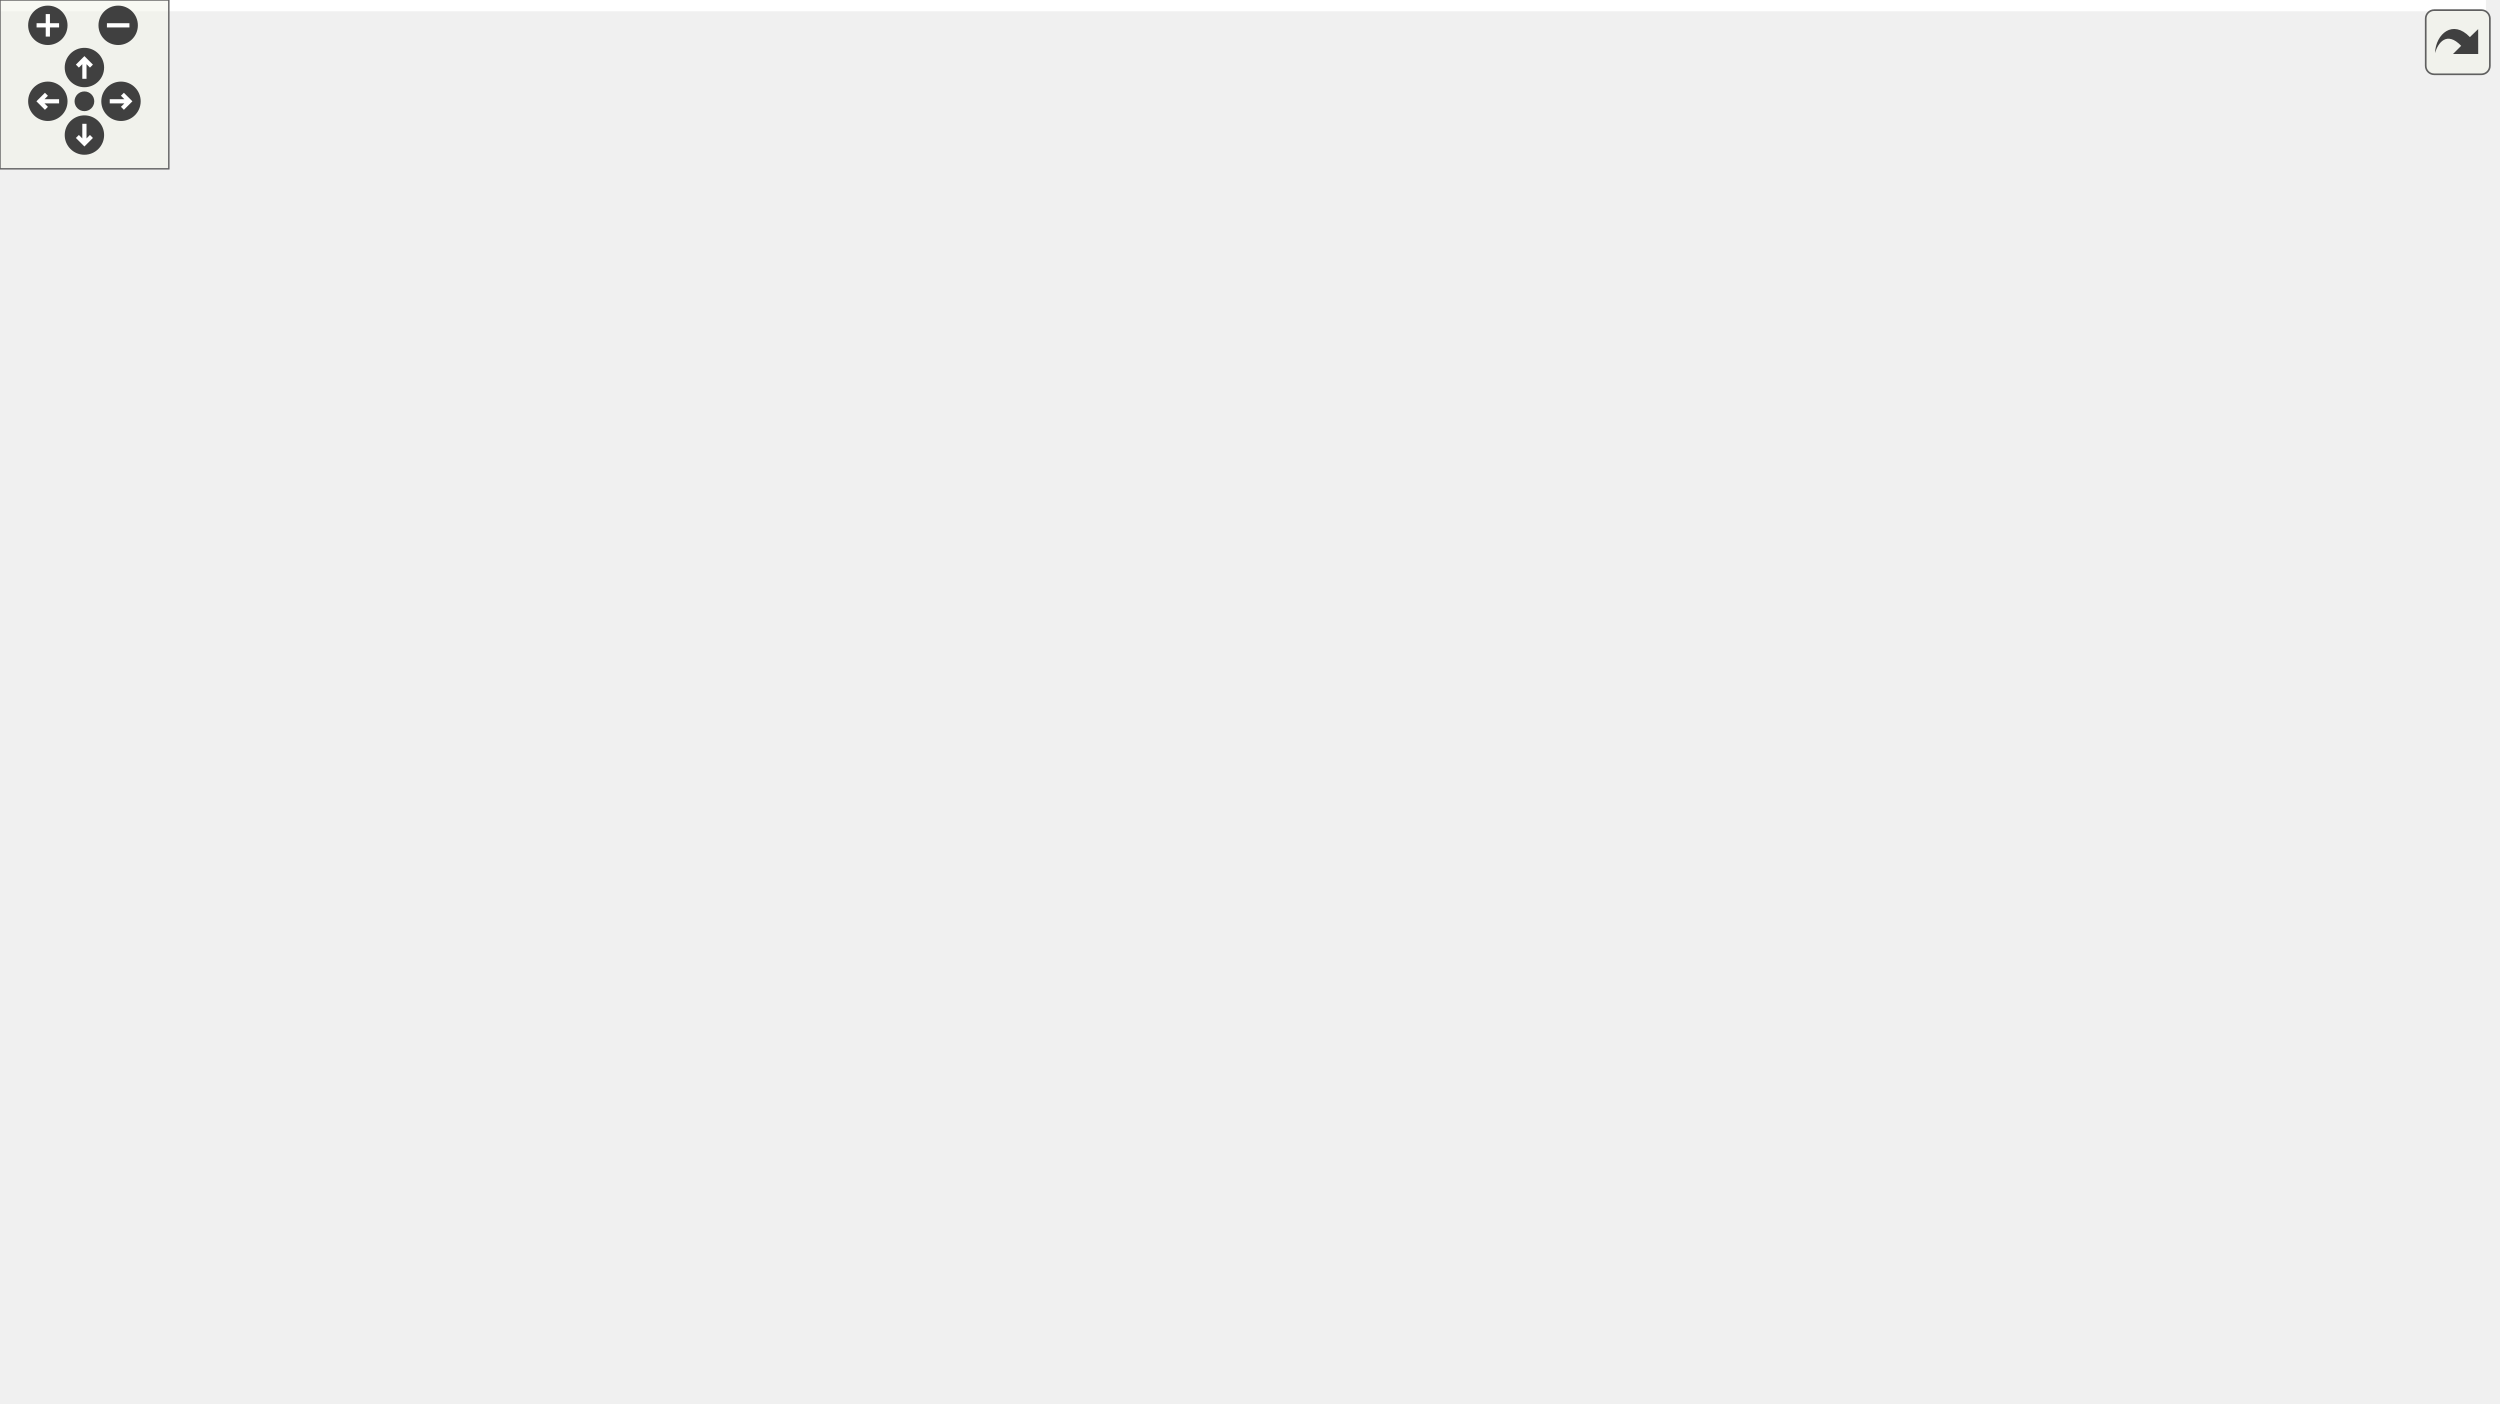
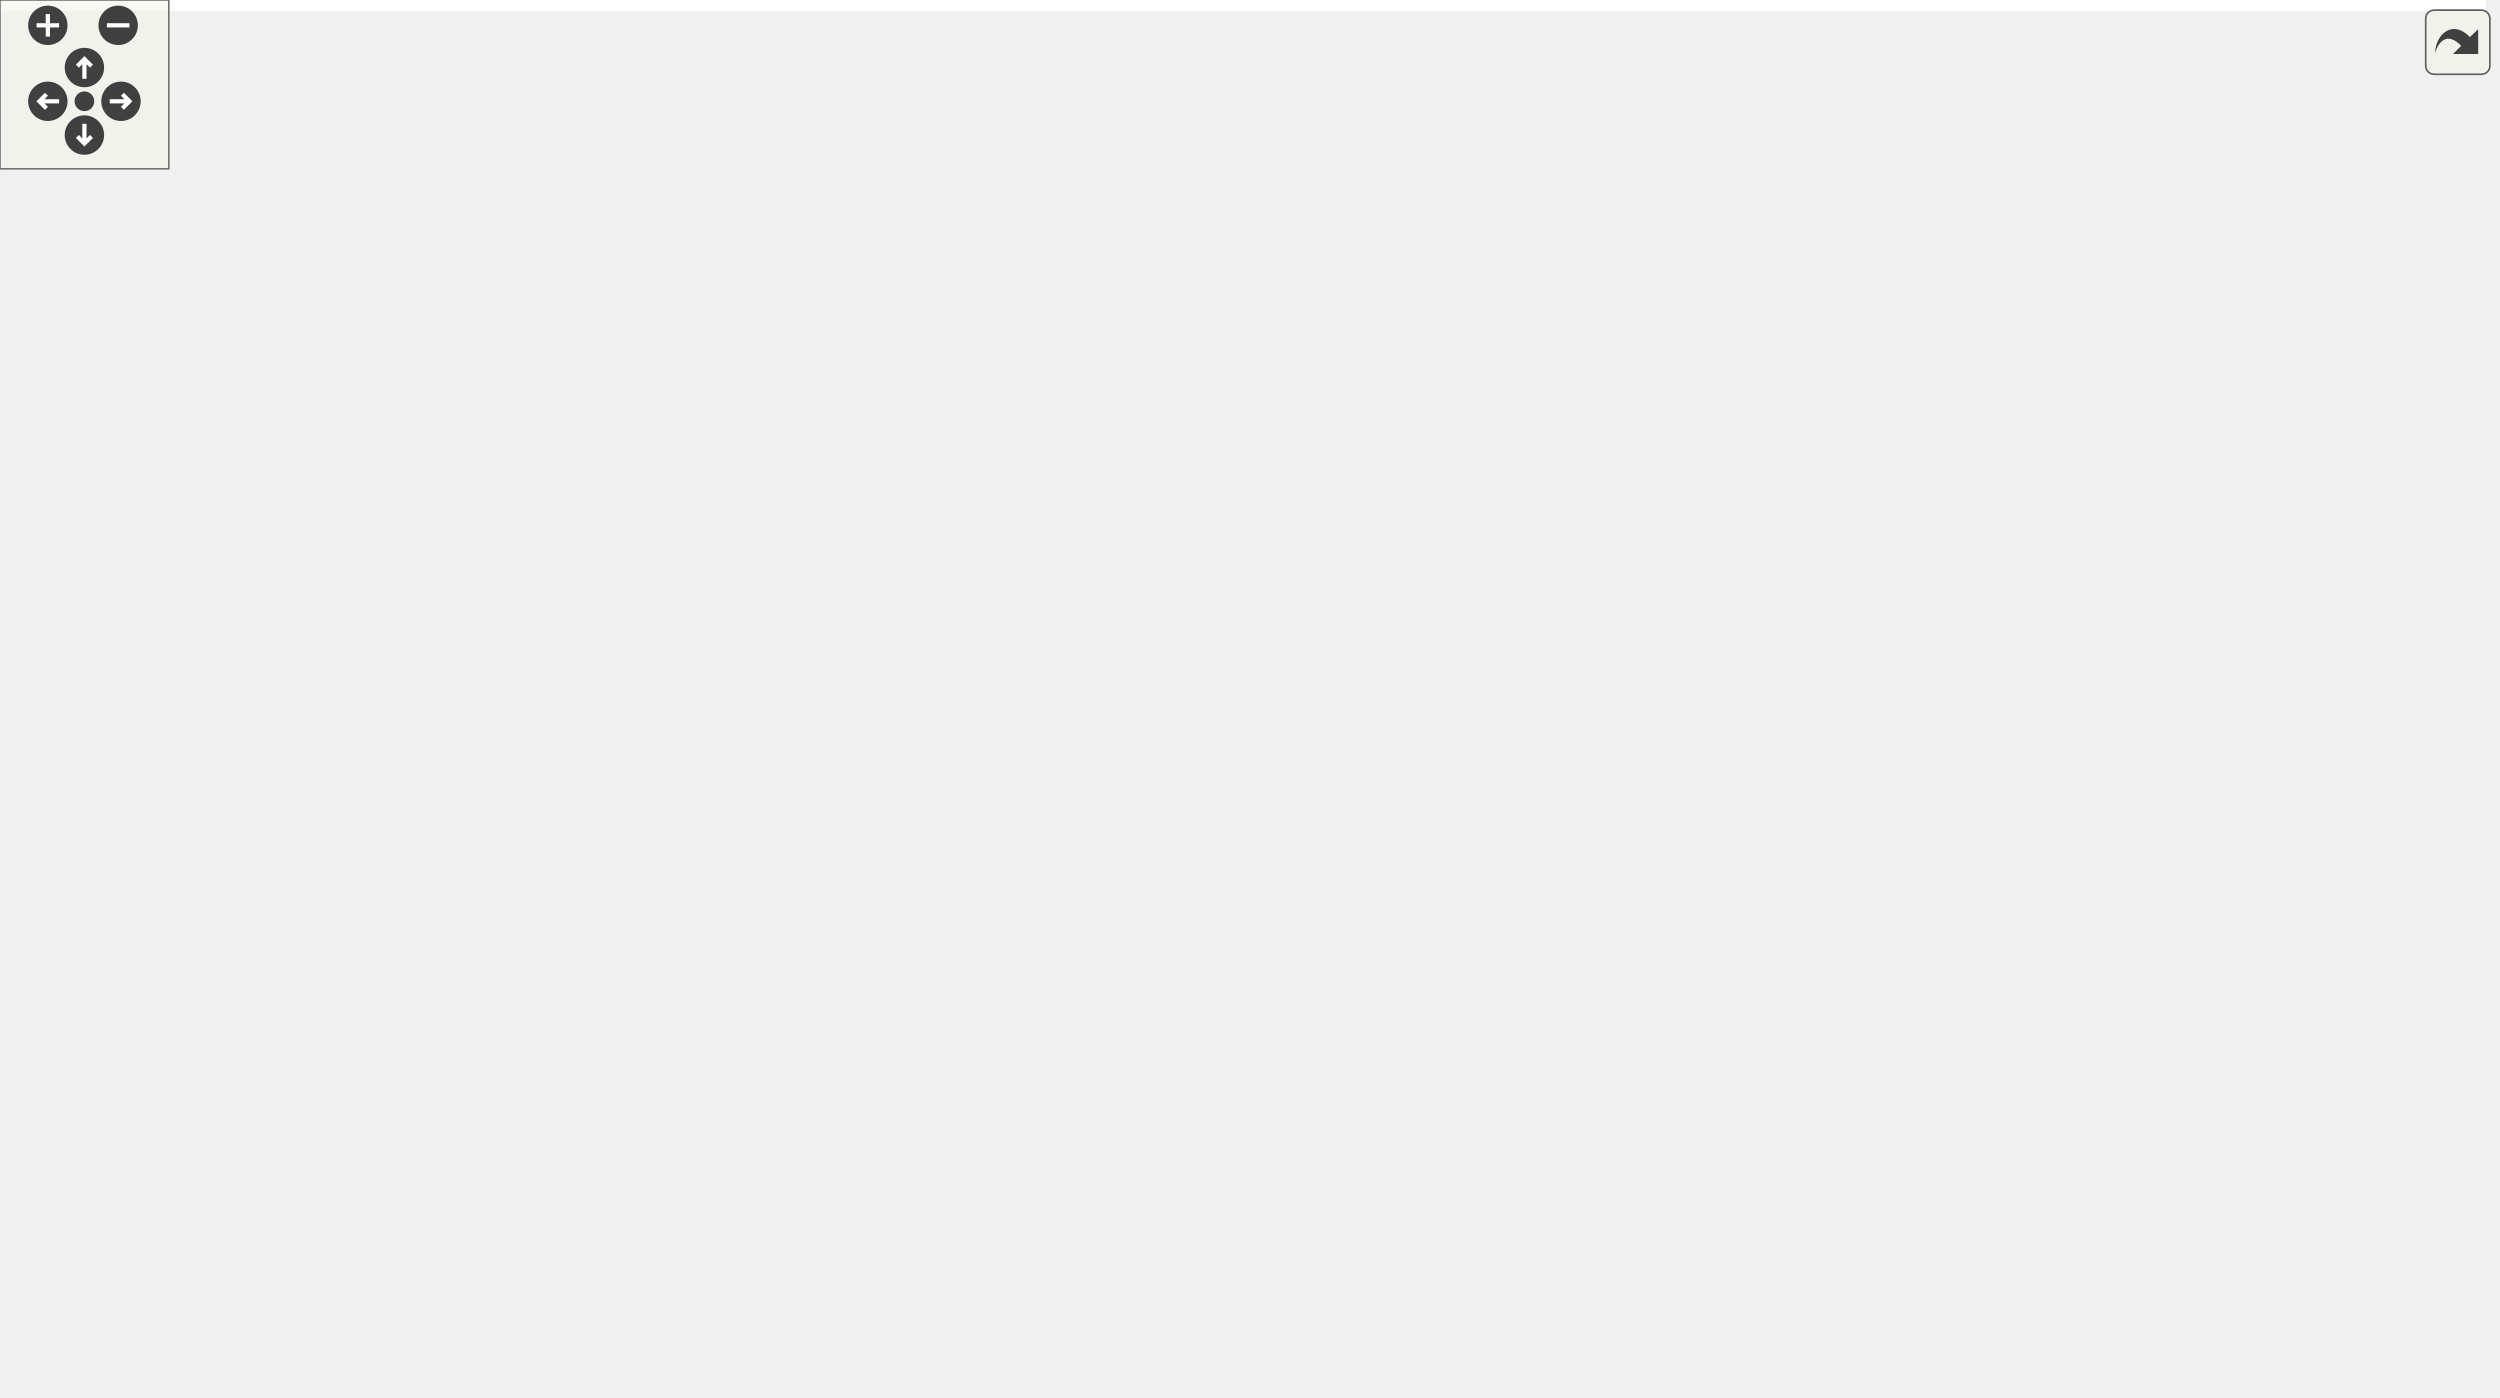
<svg xmlns="http://www.w3.org/2000/svg" xmlns:xlink="http://www.w3.org/1999/xlink" id="main" version="1.1" xml:space="preserve">
  <style type="text/css">
.edge:hover path { stroke: red; }
.edge:hover polygon { stroke: red; fill: red; }
</style>
  <defs>
    <circle id="rim" cx="0" cy="0" r="7" />
    <circle id="rim2" cx="0" cy="0" r="3.5" />
    <g id="zoomPlus">
      <use xlink:href="#rim" fill="#404040">
        <set attributeName="fill" to="#808080" begin="zoomplus.mouseover" end="zoomplus.mouseout" />
      </use>
      <path d="M-4,0h8M0,-4v8" fill="none" stroke="white" stroke-width="1.5" pointer-events="none" />
    </g>
    <g id="zoomMin">
      <use xlink:href="#rim" fill="#404040">
        <set attributeName="fill" to="#808080" begin="zoomminus.mouseover" end="zoomminus.mouseout" />
      </use>
      <path d="M-4,0h8" fill="none" stroke="white" stroke-width="1.5" pointer-events="none" />
    </g>
    <g id="dirArrow">
      <path fill="none" stroke="white" stroke-width="1.5" d="M0,-3.0v7 M-2.5,-0.5L0,-3.0L2.5,-0.5" />
    </g>
    <g id="resetDef">
      <use xlink:href="#rim2" fill="#404040">
        <set attributeName="fill" to="#808080" begin="reset.mouseover" end="reset.mouseout" />
      </use>
    </g>
  </defs>
  <svg id="graph" class="graph">
    <g id="viewport">
-       <polygon fill="white" stroke="transparent" points="-4,4 -4,-438 883.5,-438 883.5,4 -4,4" />
+       <polygon fill="white" stroke="transparent" points="-4,4 -4,-436 883.5,-436 883.5,4 -4,4" />
      <g id="node1" class="node">
        <g id="a_node1">
          <a xlink:title=" ">
            <polygon fill="#bfbfbf" stroke="black" points="118.5,-134.5 118.5,-153.5 197.5,-153.5 197.5,-134.5 118.5,-134.5" />
            <text text-anchor="middle" x="158" y="-141.5" font-family="Helvetica,sans-Serif" font-size="10.00">EffectManager</text>
          </a>
        </g>
      </g>
      <g id="node2" class="node">
        <g id="a_node2">
          <a xlink:title=" ">
-             <polygon fill="white" stroke="#bfbfbf" points="177.5,-414.5 177.5,-433.5 260.5,-433.5 260.5,-414.5 177.5,-414.5" />
-             <text text-anchor="middle" x="219" y="-421.5" font-family="Helvetica,sans-Serif" font-size="10.00">MonoBehaviour</text>
+             <polygon fill="white" stroke="#bfbfbf" points="177.5,-412.5 177.5,-431.5 260.5,-431.5 260.5,-412.5 177.5,-412.5" />
+             <text text-anchor="middle" x="219" y="-419.5" font-family="Helvetica,sans-Serif" font-size="10.00">MonoBehaviour</text>
          </a>
        </g>
      </g>
      <g id="edge1" class="edge">
-         <path fill="none" stroke="midnightblue" d="M198.41,-408.4C187.41,-399.99 174.11,-388.78 164,-377 151.14,-362.02 148.15,-357.4 141,-339 131.25,-313.93 129.12,-305.62 133,-279 136.14,-257.43 142.51,-253.33 147,-232 152.96,-203.69 156.13,-169.48 157.37,-153.72" />
-         <polygon fill="midnightblue" stroke="midnightblue" points="196.51,-411.35 206.62,-414.5 200.68,-405.73 196.51,-411.35" />
+         <path fill="none" stroke="midnightblue" d="M198.41,-406.4C187.41,-397.99 174.11,-386.78 164,-375 151.14,-360.02 148.15,-355.4 141,-337 131.25,-311.93 129.12,-303.62 133,-277 136.14,-255.43 142.48,-251.32 147,-230 152.87,-202.34 156.09,-168.92 157.35,-153.52" />
+         <polygon fill="midnightblue" stroke="midnightblue" points="196.51,-409.35 206.62,-412.5 200.68,-403.73 196.51,-409.35" />
      </g>
      <g id="node5" class="node">
        <g id="a_node5">
          <a xlink:href="class_stats.xhtml" target="_top" xlink:title="Base class Stats of the entity.">
-             <polygon fill="white" stroke="black" points="173,-357.5 173,-376.5 213,-376.5 213,-357.5 173,-357.5" />
-             <text text-anchor="middle" x="193" y="-364.5" font-family="Helvetica,sans-Serif" font-size="10.00">Stats</text>
+             <polygon fill="white" stroke="black" points="173,-355.5 173,-374.5 213,-374.5 213,-355.5 173,-355.5" />
+             <text text-anchor="middle" x="193" y="-362.5" font-family="Helvetica,sans-Serif" font-size="10.00">Stats</text>
          </a>
        </g>
      </g>
      <g id="edge5" class="edge">
-         <path fill="none" stroke="midnightblue" d="M210.65,-405.33C206.13,-395.77 200.74,-384.38 197.12,-376.71" />
-         <polygon fill="midnightblue" stroke="midnightblue" points="207.5,-406.86 214.94,-414.41 213.83,-403.87 207.5,-406.86" />
+         <path fill="none" stroke="midnightblue" d="M210.65,-403.33C206.13,-393.77 200.74,-382.38 197.12,-374.71" />
+         <polygon fill="midnightblue" stroke="midnightblue" points="207.5,-404.86 214.94,-412.41 213.83,-401.87 207.5,-404.86" />
      </g>
      <g id="node7" class="node">
        <g id="a_node7">
          <a xlink:href="class_u_i_controller.xhtml" target="_top" xlink:title=" ">
-             <polygon fill="white" stroke="black" points="243.5,-357.5 243.5,-376.5 310.5,-376.5 310.5,-357.5 243.5,-357.5" />
-             <text text-anchor="middle" x="277" y="-364.5" font-family="Helvetica,sans-Serif" font-size="10.00">UIController</text>
+             <polygon fill="white" stroke="black" points="243.5,-355.5 243.5,-374.5 310.5,-374.5 310.5,-355.5 243.5,-355.5" />
+             <text text-anchor="middle" x="277" y="-362.5" font-family="Helvetica,sans-Serif" font-size="10.00">UIController</text>
          </a>
        </g>
      </g>
      <g id="edge8" class="edge">
-         <path fill="none" stroke="midnightblue" d="M235.43,-407.42C245.92,-397.47 259.13,-384.94 267.81,-376.71" />
-         <polygon fill="midnightblue" stroke="midnightblue" points="232.91,-404.99 228.06,-414.41 237.73,-410.06 232.91,-404.99" />
+         <path fill="none" stroke="midnightblue" d="M235.43,-405.42C245.92,-395.47 259.13,-382.94 267.81,-374.71" />
+         <polygon fill="midnightblue" stroke="midnightblue" points="232.91,-402.99 228.06,-412.41 237.73,-408.06 232.91,-402.99" />
      </g>
      <g id="node8" class="node">
        <g id="a_node8">
          <a xlink:href="class_player_controller.xhtml" target="_top" xlink:title="Player Controller is the main class that handles all the movement of the Player.">
            <polygon fill="white" stroke="black" points="341,-134.5 341,-153.5 427,-153.5 427,-134.5 341,-134.5" />
            <text text-anchor="middle" x="384" y="-141.5" font-family="Helvetica,sans-Serif" font-size="10.00">PlayerController</text>
          </a>
        </g>
      </g>
      <g id="edge10" class="edge">
-         <path fill="none" stroke="midnightblue" d="M270.79,-421.72C342.69,-418.5 464,-407.26 464,-368 464,-368 464,-368 464,-221 464,-197.64 461.13,-188.9 445,-172 437,-163.62 425.95,-157.67 415.44,-153.53" />
-         <polygon fill="midnightblue" stroke="midnightblue" points="270.41,-418.23 260.56,-422.14 270.7,-425.22 270.41,-418.23" />
+         <path fill="none" stroke="midnightblue" d="M270.79,-419.72C342.69,-416.5 464,-405.26 464,-366 464,-366 464,-366 464,-219 464,-196.47 460.67,-188.19 445,-172 436.95,-163.68 425.88,-157.74 415.37,-153.59" />
+         <polygon fill="midnightblue" stroke="midnightblue" points="270.41,-416.23 260.56,-420.14 270.7,-423.22 270.41,-416.23" />
      </g>
      <g id="node9" class="node">
        <g id="a_node9">
          <a xlink:href="class_ability_cooldown.xhtml" target="_top" xlink:title=" ">
            <polygon fill="white" stroke="black" points="545,-67.5 545,-86.5 631,-86.5 631,-67.5 545,-67.5" />
            <text text-anchor="middle" x="588" y="-74.5" font-family="Helvetica,sans-Serif" font-size="10.00">AbilityCooldown</text>
          </a>
        </g>
      </g>
      <g id="edge12" class="edge">
-         <path fill="none" stroke="midnightblue" d="M270.9,-421.52C383.26,-417.63 639,-404.73 639,-368 639,-368 639,-368 639,-254.5 639,-200.21 682.69,-182.85 659,-134 648.18,-111.68 623.67,-95.58 606.49,-86.52" />
-         <polygon fill="midnightblue" stroke="midnightblue" points="270.68,-418.03 260.81,-421.86 270.92,-425.02 270.68,-418.03" />
+         <path fill="none" stroke="midnightblue" d="M270.9,-419.52C383.26,-415.63 639,-402.73 639,-366 639,-366 639,-366 639,-252.5 639,-199.09 682.3,-182.06 659,-134 648.18,-111.68 623.67,-95.58 606.49,-86.52" />
+         <polygon fill="midnightblue" stroke="midnightblue" points="270.68,-416.03 260.81,-419.86 270.92,-423.02 270.68,-416.03" />
      </g>
      <g id="node13" class="node">
        <g id="a_node13">
          <a xlink:href="class_ability_indicator.xhtml" target="_top" xlink:title=" ">
            <polygon fill="white" stroke="black" points="548,-0.5 548,-19.5 628,-19.5 628,-0.5 548,-0.5" />
            <text text-anchor="middle" x="588" y="-7.5" font-family="Helvetica,sans-Serif" font-size="10.00">AbilityIndicator</text>
          </a>
        </g>
      </g>
      <g id="edge19" class="edge">
-         <path fill="none" stroke="midnightblue" d="M167.25,-420.28C102.49,-415.43 0,-402.33 0,-368 0,-368 0,-368 0,-76 0,-20.8 414.74,-12.47 547.58,-11.22" />
-         <polygon fill="midnightblue" stroke="midnightblue" points="167.07,-423.77 177.29,-420.99 167.56,-416.79 167.07,-423.77" />
+         <path fill="none" stroke="midnightblue" d="M167.25,-418.28C102.49,-413.43 0,-400.33 0,-366 0,-366 0,-366 0,-76 0,-20.8 414.74,-12.47 547.58,-11.22" />
+         <polygon fill="midnightblue" stroke="midnightblue" points="167.07,-421.77 177.29,-418.99 167.56,-414.79 167.07,-421.77" />
      </g>
      <g id="node16" class="node">
        <g id="a_node16">
          <a xlink:href="class_basic_attack.xhtml" target="_top" xlink:title=" ">
            <polygon fill="white" stroke="black" points="179,-67.5 179,-86.5 249,-86.5 249,-67.5 179,-67.5" />
            <text text-anchor="middle" x="214" y="-74.5" font-family="Helvetica,sans-Serif" font-size="10.00">BasicAttack</text>
          </a>
        </g>
      </g>
      <g id="edge29" class="edge">
-         <path fill="none" stroke="midnightblue" d="M167.44,-417.47C113.93,-410.26 38,-395.23 38,-368 38,-368 38,-368 38,-143 38,-113.28 127.45,-92.9 178.81,-83.65" />
-         <polygon fill="midnightblue" stroke="midnightblue" points="167.11,-420.96 177.47,-418.77 168.01,-414.01 167.11,-420.96" />
+         <path fill="none" stroke="midnightblue" d="M167.44,-415.47C113.93,-408.26 38,-393.23 38,-366 38,-366 38,-366 38,-143 38,-113.28 127.45,-92.9 178.81,-83.65" />
+         <polygon fill="midnightblue" stroke="midnightblue" points="167.11,-418.96 177.47,-416.77 168.01,-412.01 167.11,-418.96" />
      </g>
      <g id="node17" class="node">
        <g id="a_node17">
          <a xlink:href="class_inventory.xhtml" target="_top" xlink:title=" ">
-             <polygon fill="white" stroke="black" points="344.5,-318.5 344.5,-337.5 399.5,-337.5 399.5,-318.5 344.5,-318.5" />
-             <text text-anchor="middle" x="372" y="-325.5" font-family="Helvetica,sans-Serif" font-size="10.00">Inventory</text>
+             <polygon fill="white" stroke="black" points="344.5,-316.5 344.5,-335.5 399.5,-335.5 399.5,-316.5 344.5,-316.5" />
+             <text text-anchor="middle" x="372" y="-323.5" font-family="Helvetica,sans-Serif" font-size="10.00">Inventory</text>
          </a>
        </g>
      </g>
      <g id="edge35" class="edge">
-         <path fill="none" stroke="midnightblue" d="M252.08,-410.76C272.22,-402.6 298.03,-390.84 319,-377 336.61,-365.37 354.2,-348.02 364.04,-337.67" />
-         <polygon fill="midnightblue" stroke="midnightblue" points="250.7,-407.54 242.69,-414.48 253.27,-414.05 250.7,-407.54" />
+         <path fill="none" stroke="midnightblue" d="M252.08,-408.76C272.22,-400.6 298.03,-388.84 319,-375 336.61,-363.37 354.2,-346.02 364.04,-335.67" />
+         <polygon fill="midnightblue" stroke="midnightblue" points="250.7,-405.54 242.69,-412.48 253.27,-412.05 250.7,-405.54" />
      </g>
      <g id="node3" class="node">
        <g id="a_node3">
          <a xlink:href="class_player_stats.xhtml" target="_top" xlink:title="Player Stats is the main class that controls all the Player Statistics in all time in the game execut...">
-             <polygon fill="white" stroke="black" points="296,-212.5 296,-231.5 364,-231.5 364,-212.5 296,-212.5" />
-             <text text-anchor="middle" x="330" y="-219.5" font-family="Helvetica,sans-Serif" font-size="10.00">PlayerStats</text>
+             <polygon fill="white" stroke="black" points="296,-210.5 296,-229.5 364,-229.5 364,-210.5 296,-210.5" />
+             <text text-anchor="middle" x="330" y="-217.5" font-family="Helvetica,sans-Serif" font-size="10.00">PlayerStats</text>
          </a>
        </g>
      </g>
      <g id="edge2" class="edge">
-         <path fill="none" stroke="#9a32cd" stroke-dasharray="5,2" d="M285.66,-220.05C257.78,-217.62 222.1,-211.02 195,-194 179.29,-184.14 167.84,-165.04 162.12,-153.83" />
-         <polygon fill="#9a32cd" stroke="#9a32cd" points="285.7,-223.56 295.92,-220.79 286.2,-216.58 285.7,-223.56" />
-         <text text-anchor="middle" x="207.5" y="-180.5" font-family="Helvetica,sans-Serif" font-size="10.00"> stats</text>
+         <path fill="none" stroke="#9a32cd" stroke-dasharray="5,2" d="M285.5,-217.84C257.71,-215.32 222.18,-208.69 195,-192 179.78,-182.65 168.31,-164.65 162.42,-153.84" />
+         <polygon fill="#9a32cd" stroke="#9a32cd" points="285.5,-221.35 295.73,-218.61 286.03,-214.37 285.5,-221.35" />
+         <text text-anchor="middle" x="207.5" y="-179.5" font-family="Helvetica,sans-Serif" font-size="10.00"> stats</text>
      </g>
      <g id="edge27" class="edge">
-         <path fill="none" stroke="#9a32cd" stroke-dasharray="5,2" d="M323.9,-202.36C321.87,-192.61 321.37,-180.9 327,-172 332.39,-163.49 341.26,-157.61 350.43,-153.56" />
-         <polygon fill="#9a32cd" stroke="#9a32cd" points="320.59,-203.54 326.59,-212.27 327.35,-201.7 320.59,-203.54" />
-         <text text-anchor="middle" x="339.5" y="-180.5" font-family="Helvetica,sans-Serif" font-size="10.00"> stats</text>
+         <path fill="none" stroke="#9a32cd" stroke-dasharray="5,2" d="M323.95,-200.49C322.09,-191.27 321.72,-180.34 327,-172 332.39,-163.49 341.26,-157.61 350.43,-153.56" />
+         <polygon fill="#9a32cd" stroke="#9a32cd" points="320.6,-201.52 326.58,-210.27 327.36,-199.71 320.6,-201.52" />
+         <text text-anchor="middle" x="339.5" y="-179.5" font-family="Helvetica,sans-Serif" font-size="10.00"> stats</text>
      </g>
      <g id="edge23" class="edge">
-         <path fill="none" stroke="#9a32cd" stroke-dasharray="5,2" d="M374.31,-219.5C444.06,-216.68 573,-209.42 587,-194 614.62,-163.59 598.86,-107.98 591.31,-86.65" />
-         <polygon fill="#9a32cd" stroke="#9a32cd" points="373.92,-216.01 364.06,-219.9 374.19,-223.01 373.92,-216.01" />
+         <path fill="none" stroke="#9a32cd" stroke-dasharray="5,2" d="M374.31,-217.5C444.05,-214.68 572.99,-207.42 587,-192 614.15,-162.11 598.66,-107.47 591.25,-86.5" />
+         <polygon fill="#9a32cd" stroke="#9a32cd" points="373.92,-214.01 364.06,-217.9 374.19,-221.01 373.92,-214.01" />
        <text text-anchor="middle" x="628.5" y="-141.5" font-family="Helvetica,sans-Serif" font-size="10.00"> playerStats</text>
      </g>
      <g id="edge32" class="edge">
-         <path fill="none" stroke="#9a32cd" stroke-dasharray="5,2" d="M312.14,-205.54C290.7,-186.26 254.69,-151.51 231,-116 224.74,-106.62 219.8,-94.56 216.89,-86.57" />
-         <polygon fill="#9a32cd" stroke="#9a32cd" points="310.03,-208.35 319.84,-212.36 314.67,-203.11 310.03,-208.35" />
-         <text text-anchor="middle" x="272.5" y="-141.5" font-family="Helvetica,sans-Serif" font-size="10.00"> stats</text>
+         <path fill="none" stroke="#9a32cd" stroke-dasharray="5,2" d="M311.78,-203.61C290.28,-184.71 254.5,-150.86 231,-116 224.7,-106.65 219.76,-94.59 216.87,-86.59" />
+         <polygon fill="#9a32cd" stroke="#9a32cd" points="309.67,-206.41 319.52,-210.31 314.25,-201.12 309.67,-206.41" />
+         <text text-anchor="middle" x="273.5" y="-141.5" font-family="Helvetica,sans-Serif" font-size="10.00"> stats</text>
      </g>
      <g id="node4" class="node">
        <g id="a_node4">
          <a xlink:href="class_ability_affected_stats.xhtml" target="_top" xlink:title="Base class Stats of the entity who is affected by Abilities.">
-             <polygon fill="white" stroke="black" points="142,-279.5 142,-298.5 244,-298.5 244,-279.5 142,-279.5" />
-             <text text-anchor="middle" x="193" y="-286.5" font-family="Helvetica,sans-Serif" font-size="10.00">AbilityAffectedStats</text>
+             <polygon fill="white" stroke="black" points="142,-277.5 142,-296.5 244,-296.5 244,-277.5 142,-277.5" />
+             <text text-anchor="middle" x="193" y="-284.5" font-family="Helvetica,sans-Serif" font-size="10.00">AbilityAffectedStats</text>
          </a>
        </g>
      </g>
      <g id="edge3" class="edge">
-         <path fill="none" stroke="midnightblue" d="M220.52,-274.94C247.65,-262.07 288.36,-242.76 311.73,-231.67" />
-         <polygon fill="midnightblue" stroke="midnightblue" points="218.73,-271.92 211.19,-279.37 221.73,-278.24 218.73,-271.92" />
+         <path fill="none" stroke="midnightblue" d="M220.52,-272.94C247.65,-260.07 288.36,-240.76 311.73,-229.67" />
+         <polygon fill="midnightblue" stroke="midnightblue" points="218.73,-269.92 211.19,-277.37 221.73,-276.24 218.73,-269.92" />
      </g>
      <g id="edge4" class="edge">
-         <path fill="none" stroke="midnightblue" d="M193,-347.22C193,-331.7 193,-310.36 193,-298.62" />
-         <polygon fill="midnightblue" stroke="midnightblue" points="189.5,-347.28 193,-357.28 196.5,-347.28 189.5,-347.28" />
+         <path fill="none" stroke="midnightblue" d="M193,-345.22C193,-329.7 193,-308.36 193,-296.62" />
+         <polygon fill="midnightblue" stroke="midnightblue" points="189.5,-345.28 193,-355.28 196.5,-345.28 189.5,-345.28" />
      </g>
      <g id="edge31" class="edge">
-         <path fill="none" stroke="#9a32cd" stroke-dasharray="5,2" d="M174.21,-350.41C160.52,-337.96 142.73,-319.29 133,-299 100.95,-232.18 70.87,-197.54 109,-134 124.04,-108.93 154.53,-94.47 178.8,-86.54" />
-         <polygon fill="#9a32cd" stroke="#9a32cd" points="172.26,-353.37 182.09,-357.32 176.88,-348.1 172.26,-353.37" />
-         <text text-anchor="middle" x="125.5" y="-219.5" font-family="Helvetica,sans-Serif" font-size="10.00"> otherStats</text>
+         <path fill="none" stroke="#9a32cd" stroke-dasharray="5,2" d="M174.22,-348.41C160.54,-335.95 142.75,-317.28 133,-297 101.26,-231.01 71.33,-196.79 109,-134 124.04,-108.93 154.53,-94.47 178.8,-86.54" />
+         <polygon fill="#9a32cd" stroke="#9a32cd" points="172.27,-351.36 182.1,-355.32 176.89,-346.09 172.27,-351.36" />
+         <text text-anchor="middle" x="124.5" y="-217.5" font-family="Helvetica,sans-Serif" font-size="10.00"> otherStats</text>
      </g>
      <g id="node6" class="node">
        <g id="a_node6">
          <a xlink:href="class_player_u_i_controller.xhtml" target="_top" xlink:title="UI Controller for the Player Stats">
-             <polygon fill="white" stroke="black" points="262.5,-279.5 262.5,-298.5 357.5,-298.5 357.5,-279.5 262.5,-279.5" />
-             <text text-anchor="middle" x="310" y="-286.5" font-family="Helvetica,sans-Serif" font-size="10.00">PlayerUIController</text>
+             <polygon fill="white" stroke="black" points="262.5,-277.5 262.5,-296.5 357.5,-296.5 357.5,-277.5 262.5,-277.5" />
+             <text text-anchor="middle" x="310" y="-284.5" font-family="Helvetica,sans-Serif" font-size="10.00">PlayerUIController</text>
          </a>
        </g>
      </g>
      <g id="edge6" class="edge">
-         <path fill="none" stroke="#9a32cd" stroke-dasharray="5,2" d="M315.72,-269.41C319.54,-256.99 324.39,-241.22 327.35,-231.63" />
-         <polygon fill="#9a32cd" stroke="#9a32cd" points="312.29,-268.65 312.7,-279.23 318.98,-270.71 312.29,-268.65" />
-         <text text-anchor="middle" x="343" y="-253" font-family="Helvetica,sans-Serif" font-size="10.00"> uiControl</text>
+         <path fill="none" stroke="#9a32cd" stroke-dasharray="5,2" d="M315.72,-267.41C319.54,-254.99 324.39,-239.22 327.35,-229.63" />
+         <polygon fill="#9a32cd" stroke="#9a32cd" points="312.29,-266.65 312.7,-277.23 318.98,-268.71 312.29,-266.65" />
+         <text text-anchor="middle" x="343" y="-251" font-family="Helvetica,sans-Serif" font-size="10.00"> uiControl</text>
      </g>
      <g id="edge7" class="edge">
-         <path fill="none" stroke="midnightblue" d="M284.96,-347.67C291.71,-332.11 301.11,-310.47 306.26,-298.62" />
-         <polygon fill="midnightblue" stroke="midnightblue" points="281.56,-346.72 280.79,-357.28 287.98,-349.5 281.56,-346.72" />
+         <path fill="none" stroke="midnightblue" d="M284.96,-345.67C291.71,-330.11 301.11,-308.47 306.26,-296.62" />
+         <polygon fill="midnightblue" stroke="midnightblue" points="281.56,-344.72 280.79,-355.28 287.98,-347.5 281.56,-344.72" />
      </g>
      <g id="edge9" class="edge">
-         <path fill="none" stroke="#9a32cd" stroke-dasharray="5,2" d="M375.24,-162.73C370.16,-172.34 363.32,-184.22 356,-194 351.08,-200.56 344.71,-207.21 339.5,-212.26" />
-         <polygon fill="#9a32cd" stroke="#9a32cd" points="378.41,-164.22 379.85,-153.72 372.18,-161.03 378.41,-164.22" />
-         <text text-anchor="middle" x="405.5" y="-180.5" font-family="Helvetica,sans-Serif" font-size="10.00"> playerController</text>
+         <path fill="none" stroke="#9a32cd" stroke-dasharray="5,2" d="M374.78,-162.6C369.71,-171.7 363.02,-182.8 356,-192 350.95,-198.62 344.45,-205.37 339.21,-210.47" />
+         <polygon fill="#9a32cd" stroke="#9a32cd" points="377.92,-164.16 379.6,-153.7 371.76,-160.83 377.92,-164.16" />
+         <text text-anchor="middle" x="405.5" y="-179.5" font-family="Helvetica,sans-Serif" font-size="10.00"> playerController</text>
      </g>
      <g id="edge13" class="edge">
        <path fill="none" stroke="#9a32cd" stroke-dasharray="5,2" d="M381.47,-124.15C381.6,-117.29 383.15,-110 388,-105 409.05,-83.32 492.54,-78.6 544.77,-77.82" />
        <polygon fill="#9a32cd" stroke="#9a32cd" points="377.98,-124.45 382.15,-134.19 384.96,-123.98 377.98,-124.45" />
        <text text-anchor="middle" x="423.5" y="-108" font-family="Helvetica,sans-Serif" font-size="10.00"> playerController</text>
      </g>
      <g id="edge30" class="edge">
        <path fill="none" stroke="#9a32cd" stroke-dasharray="5,2" d="M356.31,-130.18C346.71,-125.72 335.87,-120.66 326,-116 315.75,-111.16 313.56,-109.1 303,-105 284.64,-97.87 263.56,-91.4 246.53,-86.59" />
        <polygon fill="#9a32cd" stroke="#9a32cd" points="354.89,-133.38 365.43,-134.42 357.83,-127.03 354.89,-133.38" />
        <text text-anchor="middle" x="347.5" y="-108" font-family="Helvetica,sans-Serif" font-size="10.00"> controller</text>
      </g>
      <g id="edge33" class="edge">
-         <path fill="none" stroke="#9a32cd" stroke-dasharray="5,2" d="M578.86,-95.48C574.49,-102.55 568.74,-110.36 562,-116 547.05,-128.51 538.7,-123.94 522,-134 484.84,-156.4 484.14,-175.27 445,-194 419.38,-206.26 387.82,-213.16 364.25,-216.91" />
+         <path fill="none" stroke="#9a32cd" stroke-dasharray="5,2" d="M578.86,-95.48C574.49,-102.55 568.74,-110.36 562,-116 547.05,-128.51 538.78,-124.07 522,-134 485.13,-155.81 483.8,-173.82 445,-192 419.28,-204.05 387.73,-210.96 364.18,-214.77" />
        <polygon fill="#9a32cd" stroke="#9a32cd" points="582.02,-96.99 583.91,-86.56 575.93,-93.53 582.02,-96.99" />
        <text text-anchor="middle" x="560" y="-141.5" font-family="Helvetica,sans-Serif" font-size="10.00"> abilityCooldowns</text>
      </g>
      <g id="edge11" class="edge">
        <path fill="none" stroke="#9a32cd" stroke-dasharray="5,2" d="M538.98,-88.99C521.99,-93.32 502.96,-98.76 486,-105 475.37,-108.91 473.49,-111.72 463,-116 446.23,-122.85 427,-129.45 411.71,-134.41" />
        <polygon fill="#9a32cd" stroke="#9a32cd" points="539.86,-92.38 548.72,-86.57 538.17,-85.59 539.86,-92.38" />
        <text text-anchor="middle" x="524" y="-108" font-family="Helvetica,sans-Serif" font-size="10.00"> abilityCooldowns</text>
      </g>
      <g id="edge20" class="edge">
        <path fill="none" stroke="#9a32cd" stroke-dasharray="5,2" d="M560.49,-61.96C551.68,-55.46 545.28,-47.14 550,-38 554.08,-30.09 561.67,-23.99 569,-19.61" />
        <polygon fill="#9a32cd" stroke="#9a32cd" points="558.69,-64.97 569.01,-67.4 562.46,-59.07 558.69,-64.97" />
        <text text-anchor="middle" x="573.5" y="-41" font-family="Helvetica,sans-Serif" font-size="10.00"> currentCD</text>
      </g>
      <g id="node10" class="node">
        <g id="a_node10">
          <a xlink:href="class_ability.xhtml" target="_top" xlink:title=" ">
-             <polygon fill="white" stroke="black" points="740,-279.5 740,-298.5 784,-298.5 784,-279.5 740,-279.5" />
-             <text text-anchor="middle" x="762" y="-286.5" font-family="Helvetica,sans-Serif" font-size="10.00">Ability</text>
+             <polygon fill="white" stroke="black" points="740,-277.5 740,-296.5 784,-296.5 784,-277.5 740,-277.5" />
+             <text text-anchor="middle" x="762" y="-284.5" font-family="Helvetica,sans-Serif" font-size="10.00">Ability</text>
          </a>
        </g>
      </g>
      <g id="edge14" class="edge">
-         <path fill="none" stroke="#9a32cd" stroke-dasharray="5,2" d="M760.9,-269.16C757.68,-231.95 745.08,-148.84 696,-105 678.34,-89.23 652.85,-82.37 631.07,-79.5" />
-         <polygon fill="#9a32cd" stroke="#9a32cd" points="757.41,-269.43 761.63,-279.14 764.39,-268.92 757.41,-269.43" />
-         <text text-anchor="middle" x="760.5" y="-180.5" font-family="Helvetica,sans-Serif" font-size="10.00"> ability</text>
+         <path fill="none" stroke="#9a32cd" stroke-dasharray="5,2" d="M760.8,-266.87C757.41,-229.81 744.53,-148.07 696,-105 678.29,-89.28 652.8,-82.43 631.03,-79.55" />
+         <polygon fill="#9a32cd" stroke="#9a32cd" points="757.34,-267.53 761.6,-277.23 764.32,-266.99 757.34,-267.53" />
+         <text text-anchor="middle" x="760.5" y="-179.5" font-family="Helvetica,sans-Serif" font-size="10.00"> ability</text>
      </g>
      <g id="node14" class="node">
        <g id="a_node14">
          <a xlink:href="class_indicated_ability.xhtml" target="_top" xlink:title="Encapsulador de les Ability que han de mostrar l'indicador">
-             <polygon fill="white" stroke="black" points="796.5,-173.5 796.5,-192.5 879.5,-192.5 879.5,-173.5 796.5,-173.5" />
-             <text text-anchor="middle" x="838" y="-180.5" font-family="Helvetica,sans-Serif" font-size="10.00">IndicatedAbility</text>
+             <polygon fill="white" stroke="black" points="796.5,-172.5 796.5,-191.5 879.5,-191.5 879.5,-172.5 796.5,-172.5" />
+             <text text-anchor="middle" x="838" y="-179.5" font-family="Helvetica,sans-Serif" font-size="10.00">IndicatedAbility</text>
          </a>
        </g>
      </g>
      <g id="edge22" class="edge">
-         <path fill="none" stroke="midnightblue" d="M774.23,-271.26C790.62,-248.84 819.1,-209.87 831.69,-192.63" />
-         <polygon fill="midnightblue" stroke="midnightblue" points="771.29,-269.35 768.22,-279.49 776.95,-273.48 771.29,-269.35" />
+         <path fill="none" stroke="midnightblue" d="M774.5,-269.05C790.87,-246.88 818.93,-208.84 831.54,-191.76" />
+         <polygon fill="midnightblue" stroke="midnightblue" points="771.6,-267.09 768.48,-277.22 777.23,-271.25 771.6,-267.09" />
      </g>
      <g id="node15" class="node">
        <g id="a_node15">
          <a xlink:href="class_character.xhtml" target="_top" xlink:title=" ">
-             <polygon fill="white" stroke="black" points="667.5,-212.5 667.5,-231.5 726.5,-231.5 726.5,-212.5 667.5,-212.5" />
-             <text text-anchor="middle" x="697" y="-219.5" font-family="Helvetica,sans-Serif" font-size="10.00">Character</text>
+             <polygon fill="white" stroke="black" points="667.5,-210.5 667.5,-229.5 726.5,-229.5 726.5,-210.5 667.5,-210.5" />
+             <text text-anchor="middle" x="697" y="-217.5" font-family="Helvetica,sans-Serif" font-size="10.00">Character</text>
          </a>
        </g>
      </g>
      <g id="edge26" class="edge">
-         <path fill="none" stroke="#9a32cd" stroke-dasharray="5,2" d="M730.72,-276.04C723.51,-272.12 716.38,-267.15 711,-261 703.69,-252.64 700.07,-240.12 698.37,-231.77" />
-         <polygon fill="#9a32cd" stroke="#9a32cd" points="729.26,-279.23 739.79,-280.46 732.33,-272.93 729.26,-279.23" />
-         <text text-anchor="middle" x="729.5" y="-253" font-family="Helvetica,sans-Serif" font-size="10.00"> abilities</text>
+         <path fill="none" stroke="#9a32cd" stroke-dasharray="5,2" d="M730.72,-274.04C723.51,-270.12 716.38,-265.15 711,-259 703.69,-250.64 700.07,-238.12 698.37,-229.77" />
+         <polygon fill="#9a32cd" stroke="#9a32cd" points="729.26,-277.23 739.79,-278.46 732.33,-270.93 729.26,-277.23" />
+         <text text-anchor="middle" x="729.5" y="-251" font-family="Helvetica,sans-Serif" font-size="10.00"> abilities</text>
      </g>
      <g id="node11" class="node">
        <g id="a_node11">
          <a xlink:title=" ">
-             <polygon fill="white" stroke="#bfbfbf" points="681.5,-414.5 681.5,-433.5 770.5,-433.5 770.5,-414.5 681.5,-414.5" />
-             <text text-anchor="middle" x="726" y="-421.5" font-family="Helvetica,sans-Serif" font-size="10.00">ScriptableObject</text>
+             <polygon fill="white" stroke="#bfbfbf" points="681.5,-412.5 681.5,-431.5 770.5,-431.5 770.5,-412.5 681.5,-412.5" />
+             <text text-anchor="middle" x="726" y="-419.5" font-family="Helvetica,sans-Serif" font-size="10.00">ScriptableObject</text>
          </a>
        </g>
      </g>
      <g id="edge15" class="edge">
-         <path fill="none" stroke="midnightblue" d="M744.93,-407.74C762.24,-392.45 786.68,-367.2 797,-339 800.36,-329.82 801.31,-325.77 797,-317 793.21,-309.29 786.04,-303.15 779.17,-298.7" />
-         <polygon fill="midnightblue" stroke="midnightblue" points="742.44,-405.26 737.1,-414.41 746.98,-410.59 742.44,-405.26" />
+         <path fill="none" stroke="midnightblue" d="M744.93,-405.74C762.24,-390.45 786.68,-365.2 797,-337 800.36,-327.82 801.31,-323.77 797,-315 793.21,-307.29 786.04,-301.15 779.17,-296.7" />
+         <polygon fill="midnightblue" stroke="midnightblue" points="742.44,-403.26 737.1,-412.41 746.98,-408.59 742.44,-403.26" />
      </g>
      <g id="node12" class="node">
        <g id="a_node12">
          <a xlink:href="class_effect.xhtml" target="_top" xlink:title=" ">
-             <polygon fill="white" stroke="black" points="705.5,-357.5 705.5,-376.5 746.5,-376.5 746.5,-357.5 705.5,-357.5" />
-             <text text-anchor="middle" x="726" y="-364.5" font-family="Helvetica,sans-Serif" font-size="10.00">Effect</text>
+             <polygon fill="white" stroke="black" points="705.5,-355.5 705.5,-374.5 746.5,-374.5 746.5,-355.5 705.5,-355.5" />
+             <text text-anchor="middle" x="726" y="-362.5" font-family="Helvetica,sans-Serif" font-size="10.00">Effect</text>
          </a>
        </g>
      </g>
      <g id="edge17" class="edge">
-         <path fill="none" stroke="midnightblue" d="M726,-404.12C726,-394.82 726,-384.06 726,-376.71" />
-         <polygon fill="midnightblue" stroke="midnightblue" points="722.5,-404.41 726,-414.41 729.5,-404.41 722.5,-404.41" />
+         <path fill="none" stroke="midnightblue" d="M726,-402.12C726,-392.82 726,-382.06 726,-374.71" />
+         <polygon fill="midnightblue" stroke="midnightblue" points="722.5,-402.41 726,-412.41 729.5,-402.41 722.5,-402.41" />
      </g>
      <g id="edge25" class="edge">
-         <path fill="none" stroke="midnightblue" d="M712.2,-406.22C706.28,-397.96 700.04,-387.52 697,-377 681.56,-323.57 691.21,-255.3 695.37,-231.58" />
-         <polygon fill="midnightblue" stroke="midnightblue" points="709.47,-408.42 718.32,-414.24 715.03,-404.17 709.47,-408.42" />
+         <path fill="none" stroke="midnightblue" d="M712.2,-404.22C706.28,-395.96 700.04,-385.52 697,-375 681.56,-321.57 691.21,-253.3 695.37,-229.58" />
+         <polygon fill="midnightblue" stroke="midnightblue" points="709.47,-406.42 718.32,-412.24 715.03,-402.17 709.47,-406.42" />
      </g>
      <g id="edge16" class="edge">
-         <path fill="none" stroke="#9a32cd" stroke-dasharray="5,2" d="M718.28,-347.99C715.35,-338.27 713.81,-326.39 719,-317 723.52,-308.82 731.67,-302.79 739.67,-298.52" />
-         <polygon fill="#9a32cd" stroke="#9a32cd" points="715.03,-349.28 721.77,-357.45 721.6,-346.86 715.03,-349.28" />
-         <text text-anchor="middle" x="758" y="-331" font-family="Helvetica,sans-Serif" font-size="10.00"> aToAuthorEffects</text>
-         <text text-anchor="middle" x="758" y="-320" font-family="Helvetica,sans-Serif" font-size="10.00">aToEnemyEffects</text>
+         <path fill="none" stroke="#9a32cd" stroke-dasharray="5,2" d="M718.28,-345.99C715.35,-336.27 713.81,-324.39 719,-315 723.52,-306.82 731.67,-300.79 739.67,-296.52" />
+         <polygon fill="#9a32cd" stroke="#9a32cd" points="715.03,-347.28 721.77,-355.45 721.6,-344.86 715.03,-347.28" />
+         <text text-anchor="middle" x="758" y="-329" font-family="Helvetica,sans-Serif" font-size="10.00"> aToAuthorEffects</text>
+         <text text-anchor="middle" x="758" y="-318" font-family="Helvetica,sans-Serif" font-size="10.00">aToEnemyEffects</text>
      </g>
      <g id="edge18" class="edge">
        <path fill="none" stroke="#9a32cd" stroke-dasharray="5,2" d="M598.35,-28.61C600.92,-34.95 602.55,-42.22 601,-49 599.52,-55.49 596.27,-62.24 593.39,-67.37" />
        <polygon fill="#9a32cd" stroke="#9a32cd" points="601.45,-26.99 593.86,-19.6 595.19,-30.11 601.45,-26.99" />
        <text text-anchor="middle" x="634" y="-41" font-family="Helvetica,sans-Serif" font-size="10.00"> abilityIndicator</text>
      </g>
      <g id="edge21" class="edge">
-         <path fill="none" stroke="#9a32cd" stroke-dasharray="5,2" d="M826.39,-164.48C814.88,-147.92 796.09,-123 776,-105 734.76,-68.07 721.06,-61.64 671,-38 654.97,-30.43 636.25,-24.14 620.66,-19.54" />
-         <polygon fill="#9a32cd" stroke="#9a32cd" points="823.77,-166.84 832.29,-173.14 829.56,-162.91 823.77,-166.84" />
-         <text text-anchor="middle" x="803" y="-108" font-family="Helvetica,sans-Serif" font-size="10.00"> current</text>
+         <path fill="none" stroke="#9a32cd" stroke-dasharray="5,2" d="M826.35,-163.72C814.8,-147.38 795.99,-122.79 776,-105 734.65,-68.2 721.06,-61.64 671,-38 654.97,-30.43 636.25,-24.14 620.66,-19.54" />
+         <polygon fill="#9a32cd" stroke="#9a32cd" points="823.7,-166.03 832.26,-172.27 829.45,-162.05 823.7,-166.03" />
+         <text text-anchor="middle" x="804" y="-108" font-family="Helvetica,sans-Serif" font-size="10.00"> current</text>
      </g>
      <g id="edge24" class="edge">
-         <path fill="none" stroke="#9a32cd" stroke-dasharray="5,2" d="M657.53,-211.42C595.97,-196.47 478.06,-167.84 419.21,-153.55" />
-         <polygon fill="#9a32cd" stroke="#9a32cd" points="656.73,-214.82 667.27,-213.78 658.38,-208.02 656.73,-214.82" />
-         <text text-anchor="middle" x="600" y="-186" font-family="Helvetica,sans-Serif" font-size="10.00"> character</text>
-         <text text-anchor="middle" x="600" y="-175" font-family="Helvetica,sans-Serif" font-size="10.00">characters</text>
+         <path fill="none" stroke="#9a32cd" stroke-dasharray="5,2" d="M657.21,-209.59C595.9,-195.1 479.26,-167.52 420.2,-153.56" />
+         <polygon fill="#9a32cd" stroke="#9a32cd" points="656.73,-213.08 667.27,-211.97 658.35,-206.26 656.73,-213.08" />
+         <text text-anchor="middle" x="599" y="-179.5" font-family="Helvetica,sans-Serif" font-size="10.00"> character</text>
      </g>
      <g id="edge28" class="edge">
        <path fill="none" stroke="#9a32cd" stroke-dasharray="5,2" d="M225.31,-95.01C231.2,-102.57 239.05,-110.89 248,-116 276.33,-132.16 312.77,-138.78 340.8,-141.43" />
        <polygon fill="#9a32cd" stroke="#9a32cd" points="228.03,-92.8 219.35,-86.73 222.35,-96.89 228.03,-92.8" />
        <text text-anchor="middle" x="275.5" y="-108" font-family="Helvetica,sans-Serif" font-size="10.00"> basicAttack</text>
      </g>
      <g id="edge34" class="edge">
-         <path fill="none" stroke="#9a32cd" stroke-dasharray="5,2" d="M375.38,-308.27C377.37,-291.87 377.85,-267.92 368,-250 363.71,-242.2 356.09,-236.12 348.8,-231.72" />
-         <polygon fill="#9a32cd" stroke="#9a32cd" points="371.9,-307.85 373.87,-318.26 378.82,-308.89 371.9,-307.85" />
-         <text text-anchor="middle" x="398" y="-286.5" font-family="Helvetica,sans-Serif" font-size="10.00"> inventory</text>
+         <path fill="none" stroke="#9a32cd" stroke-dasharray="5,2" d="M375.38,-306.27C377.37,-289.87 377.85,-265.92 368,-248 363.71,-240.2 356.09,-234.12 348.8,-229.72" />
+         <polygon fill="#9a32cd" stroke="#9a32cd" points="371.9,-305.85 373.87,-316.26 378.82,-306.89 371.9,-305.85" />
+         <text text-anchor="middle" x="398" y="-284.5" font-family="Helvetica,sans-Serif" font-size="10.00"> inventory</text>
      </g>
    </g>
  </svg>
  <g id="navigator" transform="translate(0 0)" fill="#404254">
    <rect fill="#f2f5e9" fill-opacity="0.5" stroke="#606060" stroke-width=".5" x="0" y="0" width="60" height="60" />
    <use id="zoomplus" xlink:href="#zoomPlus" x="17" y="9" />
    <use id="zoomminus" xlink:href="#zoomMin" x="42" y="9" />
    <use id="reset" xlink:href="#resetDef" x="30" y="36" />
    <g id="arrowUp" xlink:href="#dirArrow" transform="translate(30 24)">
      <use xlink:href="#rim" fill="#404040">
        <set attributeName="fill" to="#808080" begin="arrowUp.mouseover" end="arrowUp.mouseout" />
      </use>
      <path fill="none" stroke="white" stroke-width="1.5" d="M0,-3.0v7 M-2.5,-0.5L0,-3.0L2.5,-0.5" />
    </g>
    <g id="arrowRight" xlink:href="#dirArrow" transform="rotate(90) translate(36 -43)">
      <use xlink:href="#rim" fill="#404040">
        <set attributeName="fill" to="#808080" begin="arrowRight.mouseover" end="arrowRight.mouseout" />
      </use>
      <path fill="none" stroke="white" stroke-width="1.5" d="M0,-3.0v7 M-2.5,-0.5L0,-3.0L2.5,-0.5" />
    </g>
    <g id="arrowDown" xlink:href="#dirArrow" transform="rotate(180) translate(-30 -48)">
      <use xlink:href="#rim" fill="#404040">
        <set attributeName="fill" to="#808080" begin="arrowDown.mouseover" end="arrowDown.mouseout" />
      </use>
      <path fill="none" stroke="white" stroke-width="1.5" d="M0,-3.0v7 M-2.5,-0.5L0,-3.0L2.5,-0.5" />
    </g>
    <g id="arrowLeft" xlink:href="#dirArrow" transform="rotate(270) translate(-36 17)">
      <use xlink:href="#rim" fill="#404040">
        <set attributeName="fill" to="#808080" begin="arrowLeft.mouseover" end="arrowLeft.mouseout" />
      </use>
      <path fill="none" stroke="white" stroke-width="1.5" d="M0,-3.0v7 M-2.5,-0.5L0,-3.0L2.5,-0.5" />
    </g>
  </g>
  <svg viewBox="0 0 15 15" width="100%" height="30px" preserveAspectRatio="xMaxYMin meet">
    <g id="arrow_out" transform="scale(0.3 0.3)">
      <a xlink:href="class_effect_manager__coll__graph_org.svg" target="_base">
        <rect id="button" ry="5" rx="5" y="6" x="6" height="38" width="38" fill="#f2f5e9" fill-opacity="0.5" stroke="#606060" stroke-width="1.0" />
        <path id="arrow" d="M 11.5,31.437 C 11.94,20.098 22.043,11.323 32.159,21.979 L 37.069,17.246 C 37.069,17.246 37.088,32 37.088,32 L 22.16,31.978 C 22.16,31.978 26.998,27.14 26.998,27.14 C 18.529,18.264 13.292,25.23 11.5,31.437 z" style="fill:#404040;" />
      </a>
    </g>
  </svg>
</svg>
